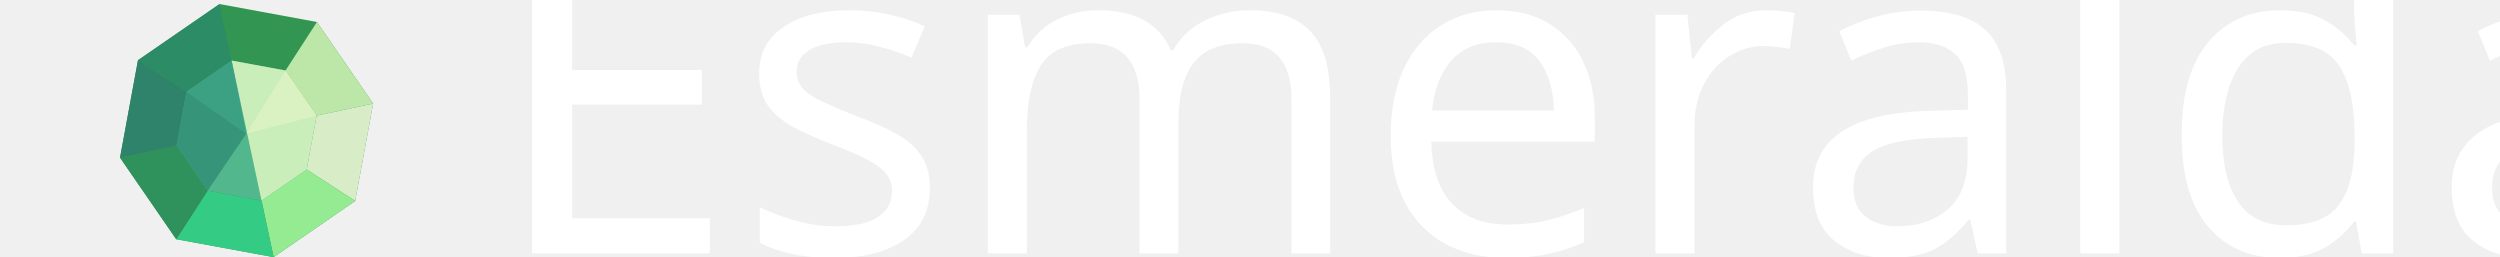
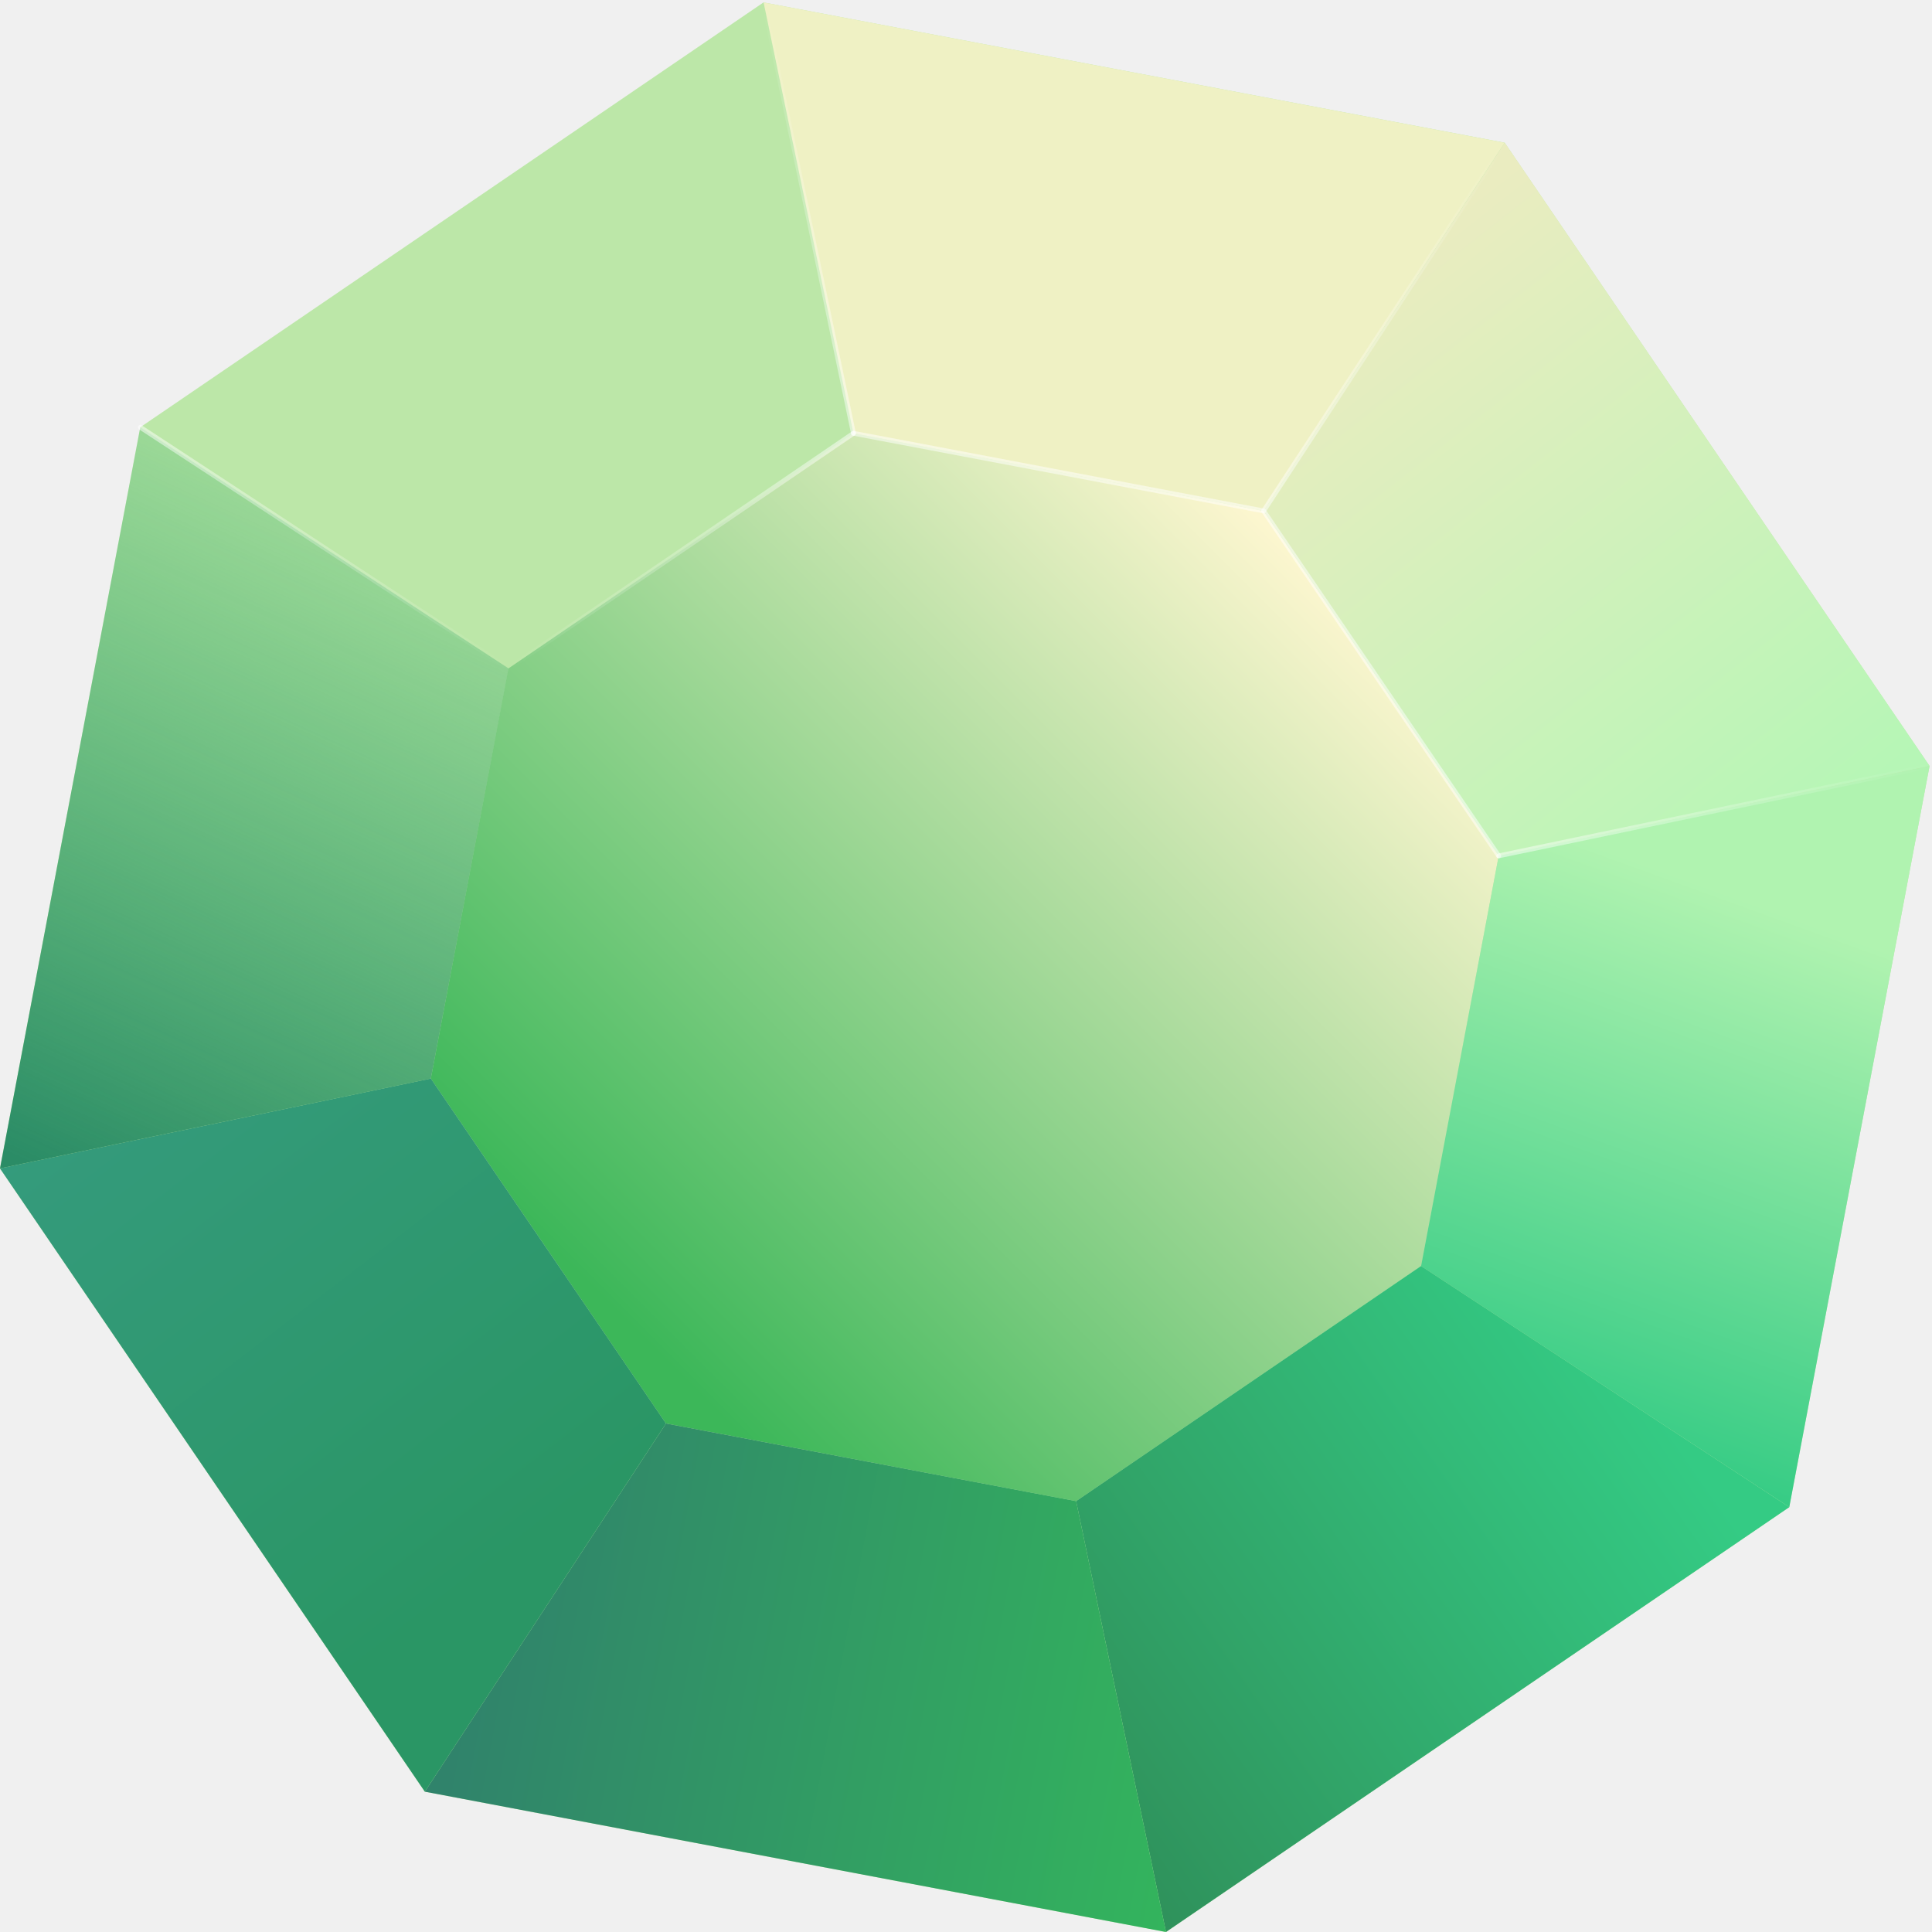
- <svg xmlns="http://www.w3.org/2000/svg" viewBox="0 0 200 20.523" version="1.1" id="svg863" width="200" height="20.523">
-   <defs id="defs867" />
+ <svg xmlns="http://www.w3.org/2000/svg" xmlns:xlink="http://www.w3.org/1999/xlink" viewBox="0 0 200 200" version="1.1" id="svg863" width="200" height="200">
+   <defs id="defs867">
+     <linearGradient id="linearGradient1182">
+       <stop style="stop-color:#ffffff;stop-opacity:0.6" offset="0" id="stop1178" />
+       <stop style="stop-color:#ffffff;stop-opacity:0;" offset="1" id="stop1180" />
+     </linearGradient>
+     <linearGradient id="linearGradient1100">
+       <stop style="stop-color:#ffffff;stop-opacity:1;" offset="0" id="stop1096" />
+       <stop style="stop-color:#ffffff;stop-opacity:0;" offset="1" id="stop1098" />
+     </linearGradient>
+     <linearGradient id="linearGradient1068">
+       <stop style="stop-color:#2b8c66;stop-opacity:1;" offset="0" id="stop1064" />
+       <stop style="stop-color:#28ac5b;stop-opacity:0" offset="1" id="stop1066" />
+     </linearGradient>
+     <linearGradient id="linearGradient1060">
+       <stop style="stop-color:#359b7d;stop-opacity:1" offset="0" id="stop1056" />
+       <stop style="stop-color:#2a9665;stop-opacity:1" offset="1" id="stop1058" />
+     </linearGradient>
+     <linearGradient id="linearGradient1052">
+       <stop style="stop-color:#33b45d;stop-opacity:1" offset="0" id="stop1048" />
+       <stop style="stop-color:#30836b;stop-opacity:1" offset="1" id="stop1050" />
+     </linearGradient>
+     <linearGradient id="linearGradient1044">
+       <stop style="stop-color:#34cb84;stop-opacity:1" offset="0" id="stop1040" />
+       <stop style="stop-color:#2f915b;stop-opacity:1" offset="1" id="stop1042" />
+     </linearGradient>
+     <linearGradient id="linearGradient1028">
+       <stop style="stop-color:#b0f3b0;stop-opacity:1" offset="0" id="stop1024" />
+       <stop style="stop-color:#34cb84;stop-opacity:1" offset="1" id="stop1026" />
+     </linearGradient>
+     <linearGradient id="linearGradient1020">
+       <stop style="stop-color:#eaecc0;stop-opacity:1" offset="0" id="stop1016" />
+       <stop style="stop-color:#b6f6b6;stop-opacity:1" offset="1" id="stop1018" />
+     </linearGradient>
+     <linearGradient id="linearGradient998">
+       <stop style="stop-color:#3cb759;stop-opacity:1" offset="0" id="stop994" />
+       <stop style="stop-color:#fcf6cf;stop-opacity:1" offset="1" id="stop996" />
+     </linearGradient>
+     <linearGradient xlink:href="#linearGradient998" id="linearGradient1000" x1="20.072" y1="11.543" x2="39.328" y2="10.448" gradientUnits="userSpaceOnUse" />
+     <linearGradient xlink:href="#linearGradient1020" id="linearGradient1022" x1="45.008" y1="9.774" x2="59.544" y2="28.293" gradientUnits="userSpaceOnUse" gradientTransform="translate(23.41935,-35.61807)" />
+     <linearGradient xlink:href="#linearGradient1028" id="linearGradient1030" x1="58.654" y1="30.372" x2="52.248" y2="48.049" gradientUnits="userSpaceOnUse" gradientTransform="translate(23.41935,-35.61807)" />
+     <linearGradient xlink:href="#linearGradient1044" id="linearGradient1046" x1="54.497" y1="46.286" x2="35.243" y2="59.755" gradientUnits="userSpaceOnUse" gradientTransform="translate(23.41935,-35.61807)" />
+     <linearGradient xlink:href="#linearGradient1052" id="linearGradient1054" x1="39.888" y1="57.599" x2="15.952" y2="53.109" gradientUnits="userSpaceOnUse" gradientTransform="translate(23.41935,-35.61807)" />
+     <linearGradient xlink:href="#linearGradient1060" id="linearGradient1062" x1="3.334" y1="35.233" x2="16.467" y2="52.349" gradientUnits="userSpaceOnUse" gradientTransform="translate(23.41935,-35.61807)" />
+     <linearGradient xlink:href="#linearGradient1068" id="linearGradient1070" x1="3.895" y1="40.169" x2="16.57" y2="12.39" gradientUnits="userSpaceOnUse" gradientTransform="translate(23.41935,-35.61807)" />
+     <linearGradient xlink:href="#linearGradient1100" id="linearGradient1102" x1="49.728" y1="28.627" x2="64.033" y2="25.644" gradientUnits="userSpaceOnUse" gradientTransform="translate(23.41935,-35.61807)" />
+     <linearGradient xlink:href="#linearGradient1100" id="linearGradient1110" x1="41.921" y1="17.175" x2="49.927" y2="4.95" gradientUnits="userSpaceOnUse" gradientTransform="translate(23.41935,-35.61807)" />
+     <linearGradient xlink:href="#linearGradient1100" id="linearGradient1118" x1="28.303" y1="14.596" x2="25.32" y2="0.291" gradientUnits="userSpaceOnUse" gradientTransform="translate(23.41935,-35.61807)" />
+     <linearGradient xlink:href="#linearGradient1100" id="linearGradient1140" x1="4.626" y1="14.397" x2="16.85" y2="22.403" gradientUnits="userSpaceOnUse" gradientTransform="translate(23.41935,-35.61807)" />
+     <linearGradient xlink:href="#linearGradient1100" id="linearGradient1148" x1="28.303" y1="14.596" x2="16.85" y2="22.403" gradientUnits="userSpaceOnUse" gradientTransform="translate(23.41935,-35.61807)" />
+     <linearGradient xlink:href="#linearGradient1100" id="linearGradient1166" x1="49.728" y1="28.627" x2="48.235" y2="39.801" gradientUnits="userSpaceOnUse" gradientTransform="translate(23.41935,-35.61807)" />
+     <linearGradient xlink:href="#linearGradient1182" id="linearGradient1176" x1="16.85" y1="22.403" x2="15.754" y2="30.204" gradientUnits="userSpaceOnUse" gradientTransform="translate(23.41935,-35.61807)" />
+   </defs>
  <style id="style833">.cls-1{fill:#fed136;}</style>
-   <text xml:space="preserve" style="font-style:normal;font-variant:normal;font-weight:normal;font-stretch:normal;font-size:35.63px;line-height:1.25;font-family:Wattauchimma;-inkscape-font-specification:Wattauchimma;stroke-width:0.891;fill:#ffffff;fill-opacity:1;" x="39.115" y="20.273" id="text849">
-     <tspan id="tspan847" x="39.115" y="20.273" style="font-style:normal;font-variant:normal;font-weight:normal;font-stretch:normal;font-family:Wattauchimma;-inkscape-font-specification:Wattauchimma;stroke-width:0.891;fill:#ffffff;fill-opacity:1;">Esmeralda</tspan>
-   </text>
-   <g id="g942" transform="translate(-9.602059)">
-     <path style="fill:#329652;fill-opacity:1;stroke:none;stroke-width:1;stroke-linecap:round;stroke-linejoin:round;stroke-miterlimit:4;stroke-dasharray:none;stroke-opacity:0.305" id="path892" transform="rotate(2.93997,29.32839,10.44839)" d="m 32.008,20.448 -7.856,-1.034 -4.824,-6.286 1.034,-7.856 6.286,-4.824 7.856,1.034 4.824,6.286 -1.034,7.856 z" />
-     <path style="fill:#52b78c;fill-opacity:1;stroke:none;stroke-width:1.807;stroke-linecap:round;stroke-linejoin:round;stroke-miterlimit:4;stroke-dasharray:none;stroke-opacity:0.305" id="path894" transform="matrix(0.5526949,0.02838488,-0.02838488,0.5526949,13.41531,3.841136)" d="m 32.008,20.448 -7.856,-1.034 -4.824,-6.286 1.034,-7.856 6.286,-4.824 7.856,1.034 4.824,6.286 -1.034,7.856 z" />
-     <path style="fill:#bce7a8;fill-opacity:1;stroke:none;stroke-width:1px;stroke-linecap:butt;stroke-linejoin:miter;stroke-opacity:1" d="m 32.444,5.64 2.514,-3.88 4.495,6.525 -4.521,0.966 z" id="path898" />
-     <path style="fill:#d8edc7;fill-opacity:1;stroke:none;stroke-width:1px;stroke-linecap:butt;stroke-linejoin:miter;stroke-opacity:1" d="M 34.931,9.251 39.453,8.285 38.017,16.078 34.137,13.564 Z" id="path900" />
-     <path style="fill:#95eb91;fill-opacity:1;stroke:none;stroke-width:1px;stroke-linecap:butt;stroke-linejoin:miter;stroke-opacity:1" d="m 38.017,16.078 -3.88,-2.514 -3.611,2.488 0.966,4.521 z" id="path902" />
-     <path style="fill:#34cb84;fill-opacity:1;stroke:none;stroke-width:1px;stroke-linecap:butt;stroke-linejoin:miter;stroke-opacity:1" d="m 23.699,19.137 2.514,-3.88 4.313,0.795 0.966,4.521 z" id="path904" />
-     <path style="fill:#2f915b;fill-opacity:1;stroke:none;stroke-width:1px;stroke-linecap:butt;stroke-linejoin:miter;stroke-opacity:1" d="M 23.699,19.137 26.213,15.257 23.725,11.645 19.204,12.611 Z" id="path906" />
-     <path style="fill:#30836b;fill-opacity:1;stroke:none;stroke-width:1px;stroke-linecap:butt;stroke-linejoin:miter;stroke-opacity:1" d="m 19.204,12.611 4.521,-0.966 0.795,-4.313 -3.88,-2.514 z" id="path908" />
-     <path style="fill:#2b8c66;fill-opacity:1;stroke:none;stroke-width:1px;stroke-linecap:butt;stroke-linejoin:miter;stroke-opacity:1" d="M 28.131,4.845 24.52,7.333 20.64,4.819 27.165,0.324 Z" id="path910" />
-     <path style="fill:#caeeba;fill-opacity:1;stroke:none;stroke-width:1px;stroke-linecap:butt;stroke-linejoin:miter;stroke-opacity:1" d="M 28.131,4.845 30.525,16.051 34.137,13.564 34.931,9.251 32.444,5.64 Z" id="path912" />
-     <path style="fill:#3ca183;fill-opacity:1;stroke:none;stroke-width:1px;stroke-linecap:butt;stroke-linejoin:miter;stroke-opacity:1" d="M 24.52,7.333 29.315,10.683 28.131,4.845 Z" id="path916" />
-     <path style="fill:none;stroke:none;stroke-width:1px;stroke-linecap:butt;stroke-linejoin:miter;stroke-opacity:1" d="m 24.52,7.333 5.955,3.491 -4.262,4.433 -2.488,-3.611 z" id="path918" />
-     <path style="fill:#daf1c2;fill-opacity:1;stroke:none;stroke-width:1px;stroke-linecap:butt;stroke-linejoin:miter;stroke-opacity:1" d="M 32.444,5.64 29.315,10.683 34.931,9.251 Z" id="path920" />
-     <path style="fill:#369479;fill-opacity:1;stroke:none;stroke-width:1px;stroke-linecap:butt;stroke-linejoin:miter;stroke-opacity:1" d="m 24.52,7.333 4.795,3.351 -3.102,4.573 -2.488,-3.611 z" id="path926" />
-   </g>
  <text xml:space="preserve" style="font-size:40px;line-height:1.25;font-family:'Noto Sans Myanmar';-inkscape-font-specification:'Noto Sans Myanmar'" x="43.002" y="-22.485" id="text982">
    <tspan id="tspan980" x="43.002" y="-22.485" />
  </text>
+   <style id="style833-5">.cls-1{fill:#fed136;}</style>
+   <text xml:space="preserve" style="font-size:40px;line-height:1.25;font-family:'Noto Sans Myanmar';-inkscape-font-specification:'Noto Sans Myanmar'" x="66.421" y="-58.103" id="text982-7">
+     <tspan id="tspan980-6" x="66.421" y="-58.103" />
+   </text>
+   <g id="g2095" transform="matrix(3.117868,0,0,3.117868,-72.91519,110.3951)" style="stroke-width:0.321">
+     <path style="fill:none;stroke:url(#linearGradient1166);stroke-width:0.16;stroke-linecap:round;stroke-linejoin:miter;stroke-miterlimit:4;stroke-dasharray:none;stroke-opacity:1" d="M 73.147,-6.991 70.569,6.627" id="path1150" />
+     <path style="fill:none;stroke:url(#linearGradient1176);stroke-width:0.16;stroke-linecap:round;stroke-linejoin:miter;stroke-miterlimit:4;stroke-dasharray:none;stroke-opacity:1" d="M 40.27,-13.215 37.691,0.403" id="path1168" />
+     <path style="fill:#bce7a8;fill-opacity:1;stroke:none;stroke-width:0.101;stroke-linecap:round;stroke-linejoin:round;stroke-miterlimit:4;stroke-dasharray:none;stroke-opacity:0.305" id="path892" transform="matrix(2.357002,-2.105874,2.105874,2.357002,-35.71072,33.84107)" d="m 32.008,20.448 -7.856,-1.034 -4.824,-6.286 1.034,-7.856 6.286,-4.824 7.856,1.034 4.824,6.286 -1.034,7.856 z" />
+     <path style="fill:url(#linearGradient1000);fill-opacity:1;stroke:none;stroke-width:0.183;stroke-linecap:round;stroke-linejoin:round;stroke-miterlimit:4;stroke-dasharray:none;stroke-opacity:0.305" id="path894" transform="matrix(1.30442,-1.16544,1.16544,1.30442,4.985846,17.25744)" d="m 32.008,20.448 -7.856,-1.034 -4.824,-6.286 1.034,-7.856 6.286,-4.824 7.856,1.034 4.824,6.286 -1.034,7.856 z" />
+     <path style="fill:#eff1c4;fill-opacity:1;stroke:none;stroke-width:0.321px;stroke-linecap:butt;stroke-linejoin:miter;stroke-opacity:1" d="m 51.722,-21.022 -2.983,-14.305 24.607,4.659 -8.006,12.225 z" id="path898" />
+     <path style="fill:url(#linearGradient1022);fill-opacity:1;stroke:none;stroke-width:0.321px;stroke-linecap:butt;stroke-linejoin:miter;stroke-opacity:1" d="m 65.341,-18.444 8.006,-12.225 14.106,20.694 -14.305,2.983 z" id="path900" />
+     <path style="fill:url(#linearGradient1030);fill-opacity:1;stroke:none;stroke-width:0.321px;stroke-linecap:butt;stroke-linejoin:miter;stroke-opacity:1" d="M 87.452,-9.974 73.147,-6.991 70.569,6.627 82.794,14.633 Z" id="path902" />
+     <path style="fill:url(#linearGradient1046);fill-opacity:1;stroke:none;stroke-width:0.321px;stroke-linecap:butt;stroke-linejoin:miter;stroke-opacity:1" d="M 62.099,28.739 59.116,14.434 70.569,6.627 82.794,14.633 Z" id="path904" />
+     <path style="fill:url(#linearGradient1054);fill-opacity:1;stroke:none;stroke-width:0.321px;stroke-linecap:butt;stroke-linejoin:miter;stroke-opacity:1" d="M 62.099,28.739 59.116,14.434 45.498,11.856 37.492,24.08 Z" id="path906" />
+     <path style="fill:url(#linearGradient1062);fill-opacity:1;stroke:none;stroke-width:0.321px;stroke-linecap:butt;stroke-linejoin:miter;stroke-opacity:1" d="M 37.492,24.08 45.498,11.856 37.691,0.403 23.386,3.386 Z" id="path908" />
+     <path style="fill:url(#linearGradient1070);fill-opacity:1;stroke:none;stroke-width:0.321px;stroke-linecap:butt;stroke-linejoin:miter;stroke-opacity:1" d="M 40.27,-13.215 37.691,0.403 23.386,3.386 28.045,-21.221 Z" id="path910" />
+     <path style="fill:none;stroke:none;stroke-width:0.321px;stroke-linecap:butt;stroke-linejoin:miter;stroke-opacity:1" d="m 37.691,0.403 21.137,-5.402 0.287,19.433 -13.618,-2.578 z" id="path918" />
+     <path style="opacity:0.5;fill:none;stroke:#ffffff;stroke-width:0.16;stroke-linecap:round;stroke-linejoin:miter;stroke-miterlimit:4;stroke-dasharray:none;stroke-opacity:1" d="m 51.722,-21.022 13.618,2.578 7.806,11.453" id="path1082" />
+     <path style="opacity:0.5;fill:none;stroke:url(#linearGradient1148);stroke-width:0.16;stroke-linecap:round;stroke-linejoin:miter;stroke-miterlimit:4;stroke-dasharray:none;stroke-opacity:1" d="m 40.27,-13.215 11.453,-7.806" id="path1086" />
+     <path style="opacity:0.5;fill:none;stroke:url(#linearGradient1110);stroke-width:0.16;stroke-linecap:round;stroke-linejoin:miter;stroke-miterlimit:4;stroke-dasharray:none;stroke-opacity:1" d="m 65.341,-18.444 8.006,-12.225" id="path1088" />
+     <path style="opacity:0.5;fill:none;stroke:url(#linearGradient1102);stroke-width:0.16;stroke-linecap:round;stroke-linejoin:miter;stroke-miterlimit:4;stroke-dasharray:none;stroke-opacity:1" d="M 73.147,-6.991 87.452,-9.974" id="path1090" />
+     <path style="opacity:0.5;fill:none;stroke:url(#linearGradient1118);stroke-width:0.16;stroke-linecap:round;stroke-linejoin:miter;stroke-miterlimit:4;stroke-dasharray:none;stroke-opacity:1" d="m 51.722,-21.022 -2.983,-14.305" id="path1092" />
+     <path style="opacity:0.5;fill:none;stroke:url(#linearGradient1140);stroke-width:0.16;stroke-linecap:round;stroke-linejoin:miter;stroke-miterlimit:4;stroke-dasharray:none;stroke-opacity:1" d="M 40.27,-13.215 28.045,-21.221" id="path1094" />
+   </g>
</svg>
